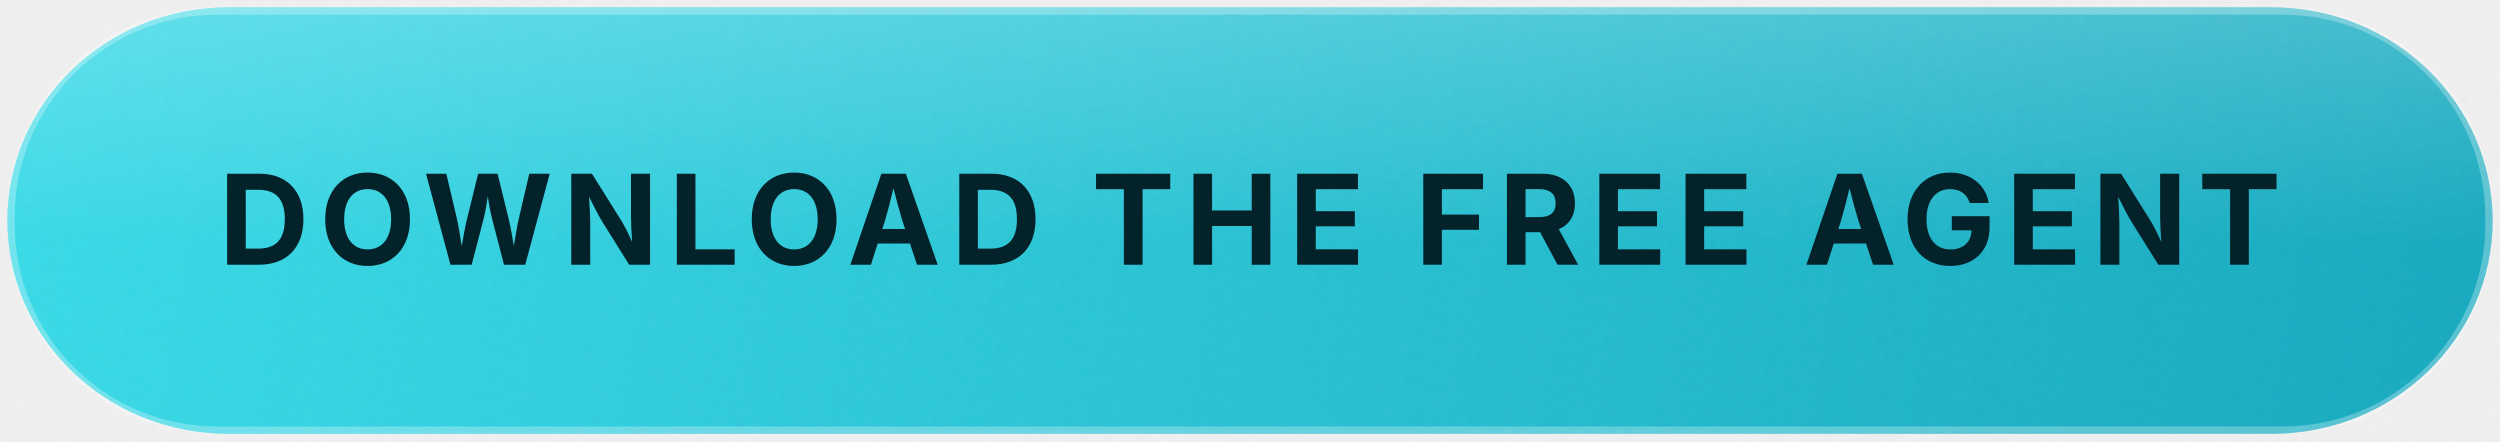
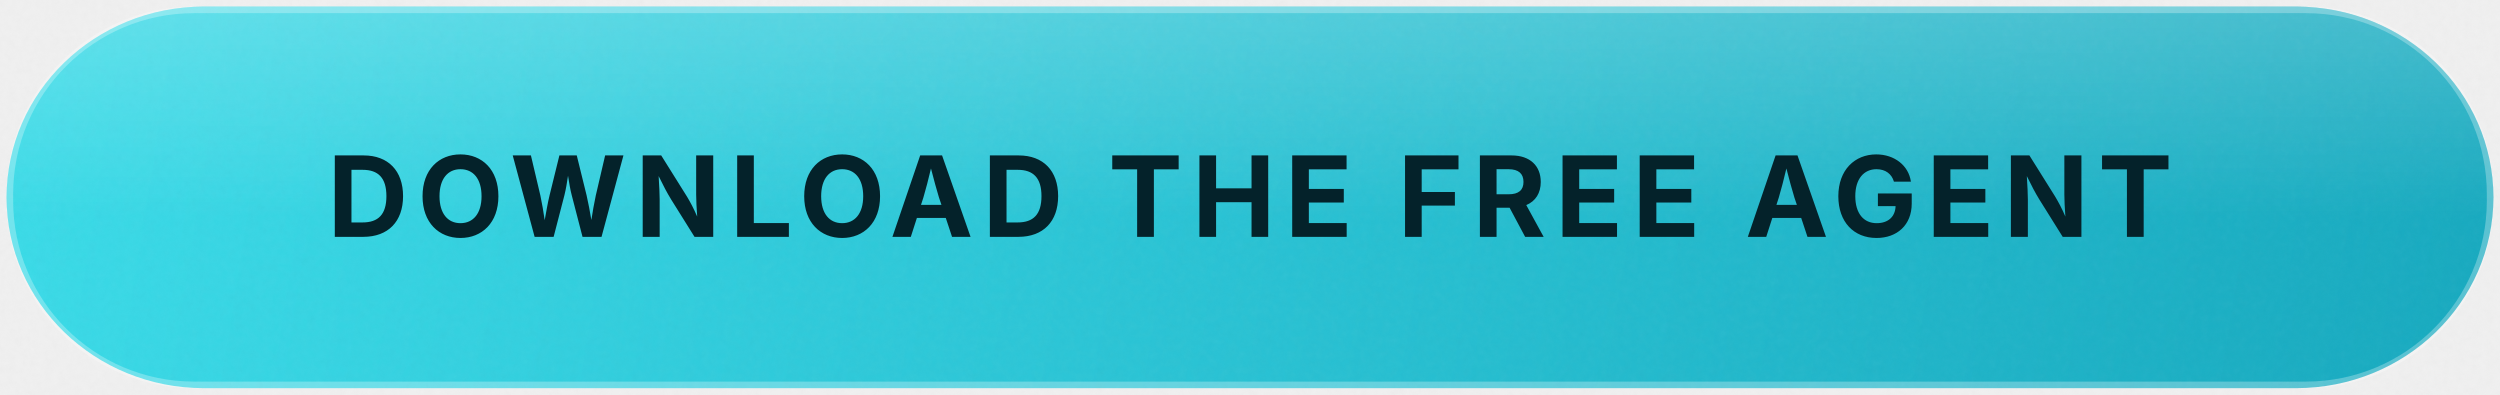
- <svg xmlns="http://www.w3.org/2000/svg" width="340" height="60" viewBox="0 0 340 60" role="img" aria-label="Download The Free Agent">
+ <svg xmlns="http://www.w3.org/2000/svg" width="380" height="60" viewBox="0 0 380 60" role="img" aria-label="Download The Free Agent">
  <defs>
    <filter id="n">
      <feTurbulence type="fractalNoise" baseFrequency="0.9" numOctaves="3" seed="17" />
      <feColorMatrix type="saturate" values="0" />
    </filter>
-     <linearGradient id="g" x1="0" y1="0" x2="340" y2="60" gradientUnits="userSpaceOnUse">
+     <linearGradient id="g" x1="0" y1="0" x2="380" y2="60" gradientUnits="userSpaceOnUse">
      <stop offset="0" stop-color="#3ADBE8" />
      <stop offset="1" stop-color="#16A9BF" />
    </linearGradient>
    <linearGradient id="s" x1="0" y1="0" x2="0" y2="60" gradientUnits="userSpaceOnUse">
      <stop offset="0" stop-color="#ffffff" stop-opacity=".20" />
      <stop offset=".55" stop-color="#ffffff" stop-opacity="0" />
    </linearGradient>
  </defs>
-   <rect x="1" y="1" width="338" height="58" rx="30" fill="url(#g)" />
-   <rect x="1" y="1" width="338" height="58" rx="30" filter="url(#n)" opacity=".05" />
-   <rect x="1" y="1" width="338" height="58" rx="30" fill="url(#s)" />
-   <rect x="1.5" y="1.5" width="337" height="57" rx="28" fill="none" stroke="#ffffff" stroke-opacity=".28" />
-   <text x="170.0" y="36.0" text-anchor="middle" font-family="Inter, -apple-system, BlinkMacSystemFont, 'Segoe UI', Roboto, Arial, sans-serif" font-size="17" font-weight="700" letter-spacing="1.4" fill="#04222A" textLength="284" lengthAdjust="spacingAndGlyphs">DOWNLOAD THE FREE AGENT</text>
+   <rect x="1" y="1" width="378" height="58" rx="30" fill="url(#g)" />
+   <rect x="1" y="1" width="378" height="58" rx="30" filter="url(#n)" opacity=".05" />
+   <rect x="1" y="1" width="378" height="58" rx="30" fill="url(#s)" />
+   <rect x="1.5" y="1.5" width="377" height="57" rx="28" fill="none" stroke="#ffffff" stroke-opacity=".28" />
+   <text x="190.0" y="36.0" text-anchor="middle" font-family="Inter, -apple-system, BlinkMacSystemFont, 'Segoe UI', Roboto, Arial, sans-serif" font-size="17" font-weight="700" letter-spacing="1.4" fill="#04222A" textLength="292" lengthAdjust="spacingAndGlyphs">DOWNLOAD THE FREE AGENT</text>
</svg>
